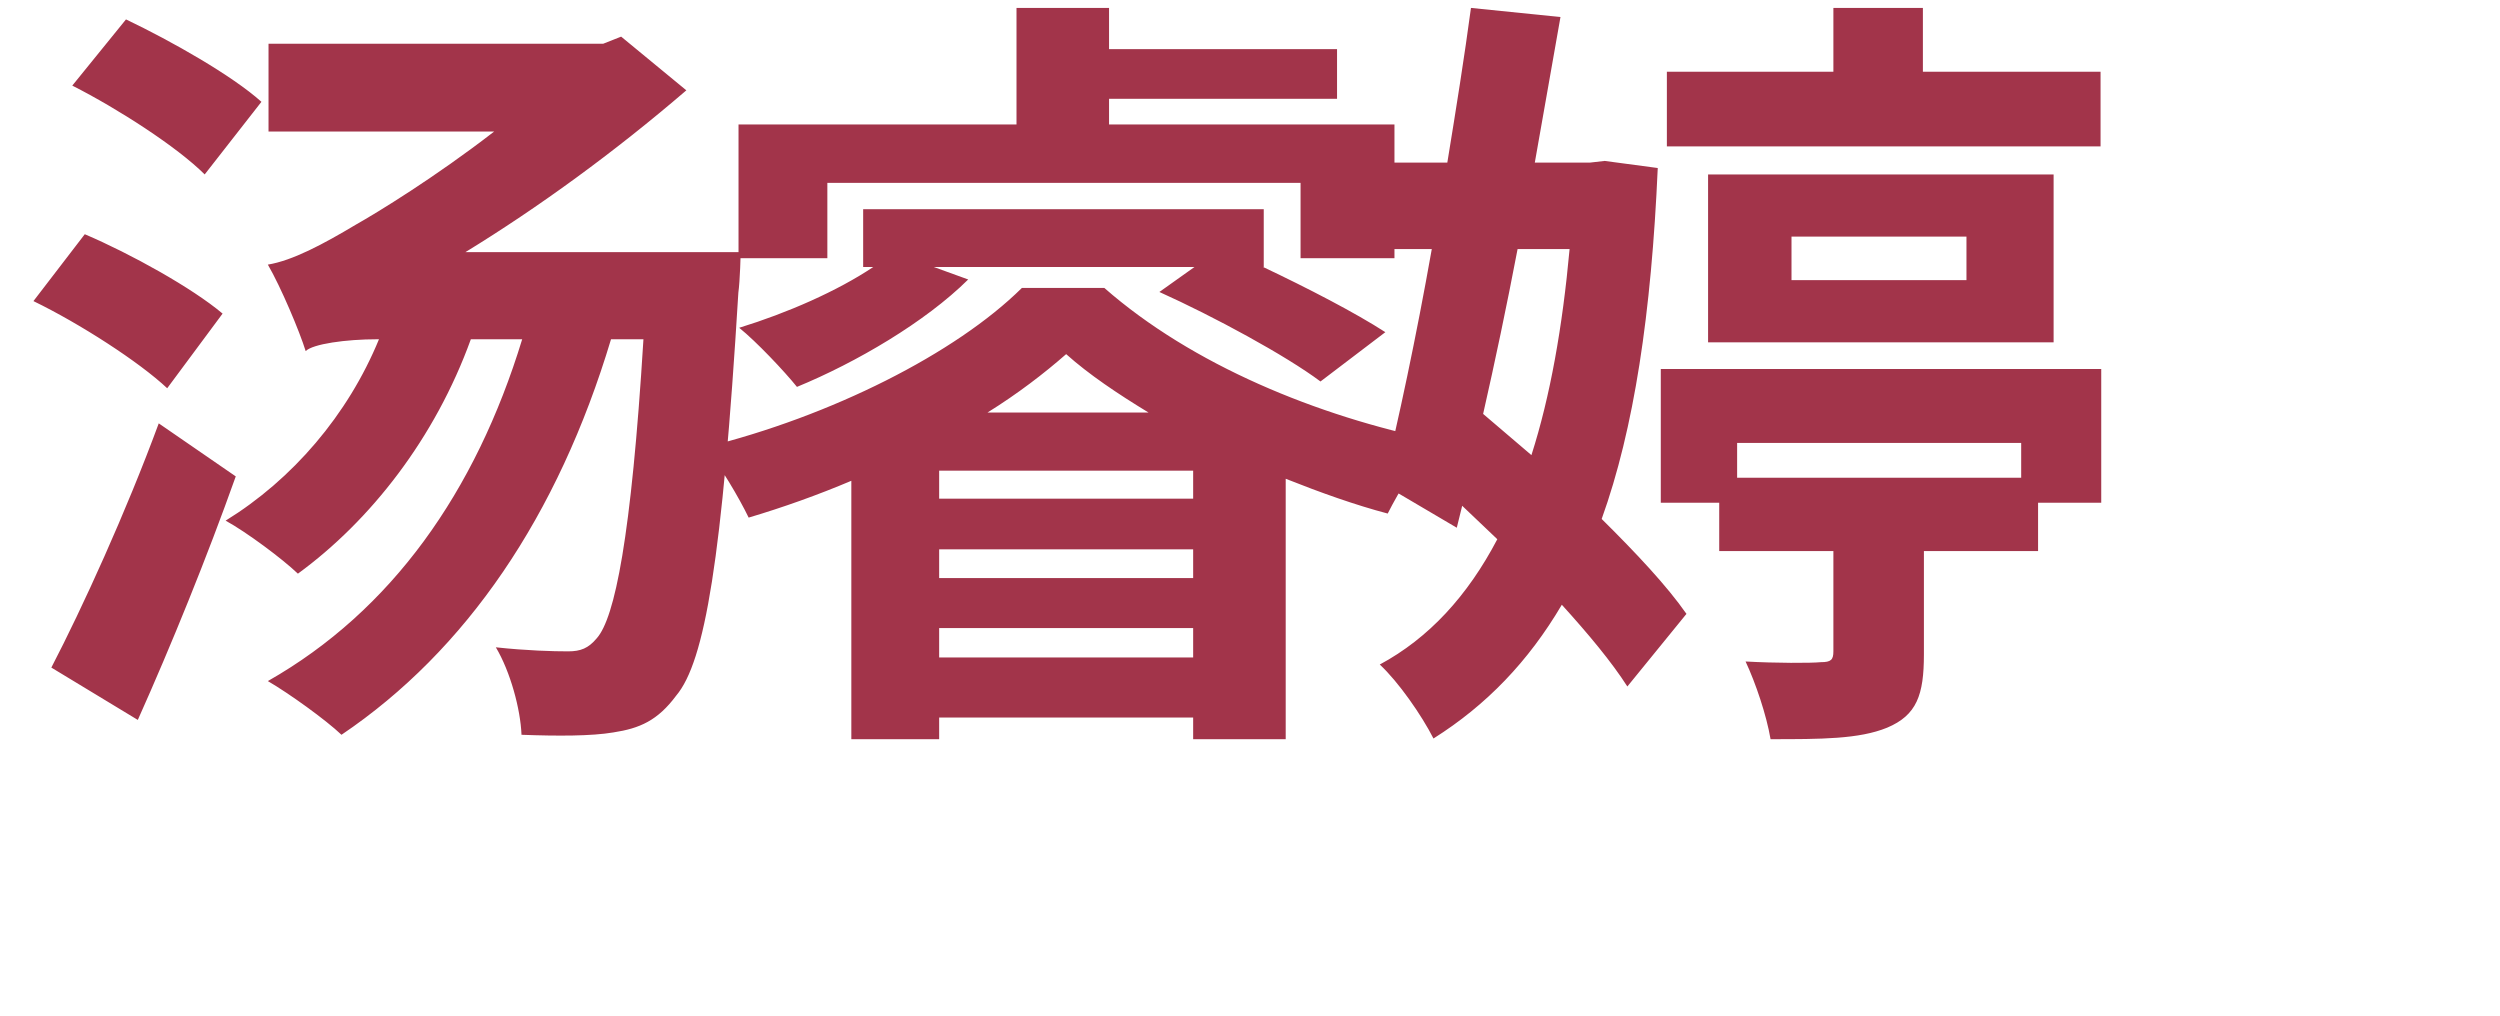
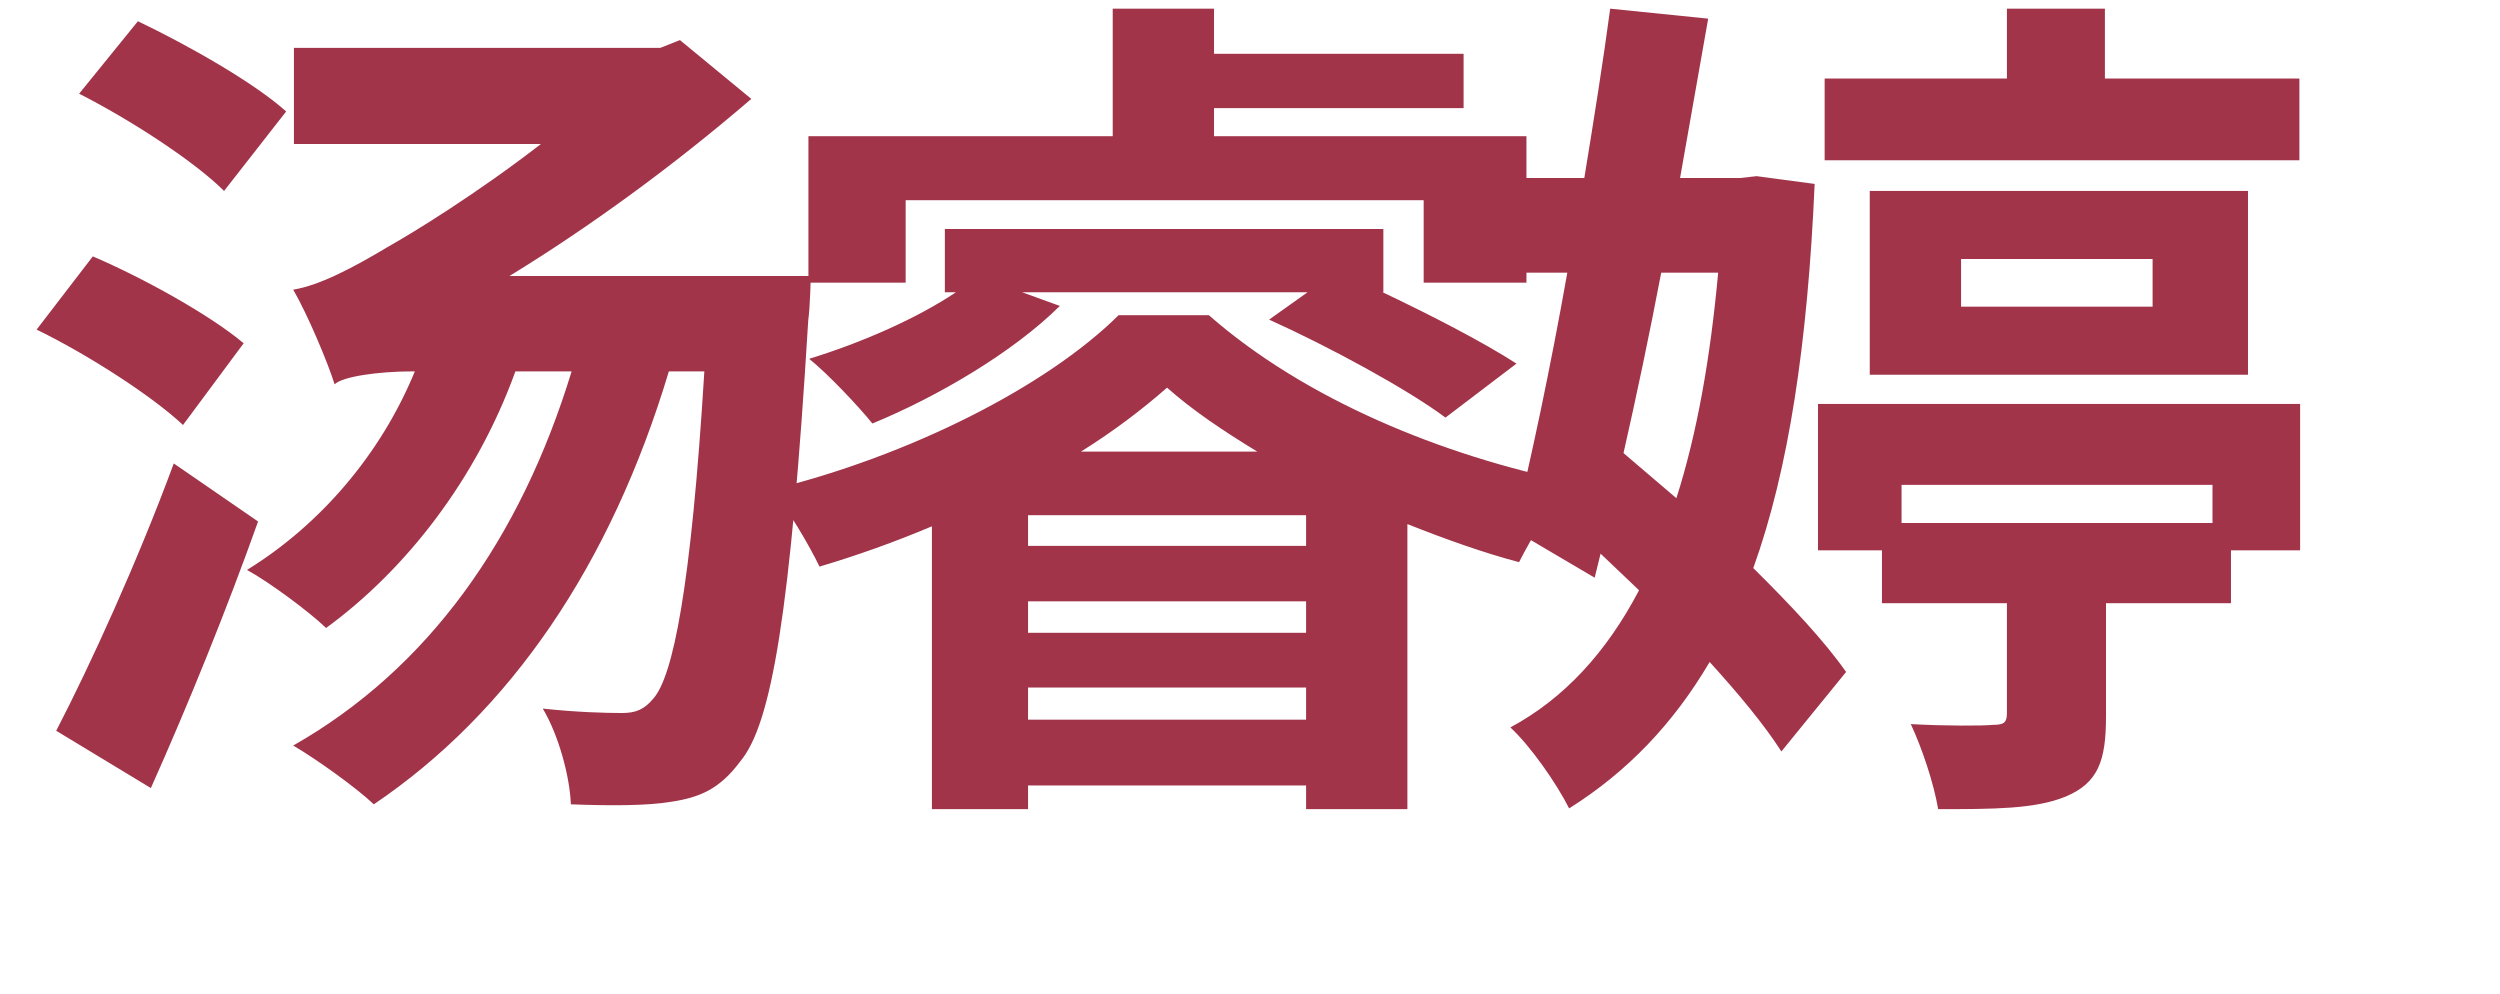
- <svg xmlns="http://www.w3.org/2000/svg" viewBox="0 0 115.65 46.98">
+ <svg xmlns="http://www.w3.org/2000/svg" viewBox="0 0 105.65 41.98">
  <defs>
    <style>.cls-1{font-size:36px;fill:#a2344a;font-family:STXingkaiTC-Bold, Xingkai TC;font-weight:700;letter-spacing:-0.13em;}</style>
  </defs>
  <g id="Layer_2" data-name="Layer 2">
    <g id="Layer_1-2" data-name="Layer 1">
      <text class="cls-1" transform="translate(0 30.96)">汤睿婷</text>
    </g>
  </g>
</svg>
